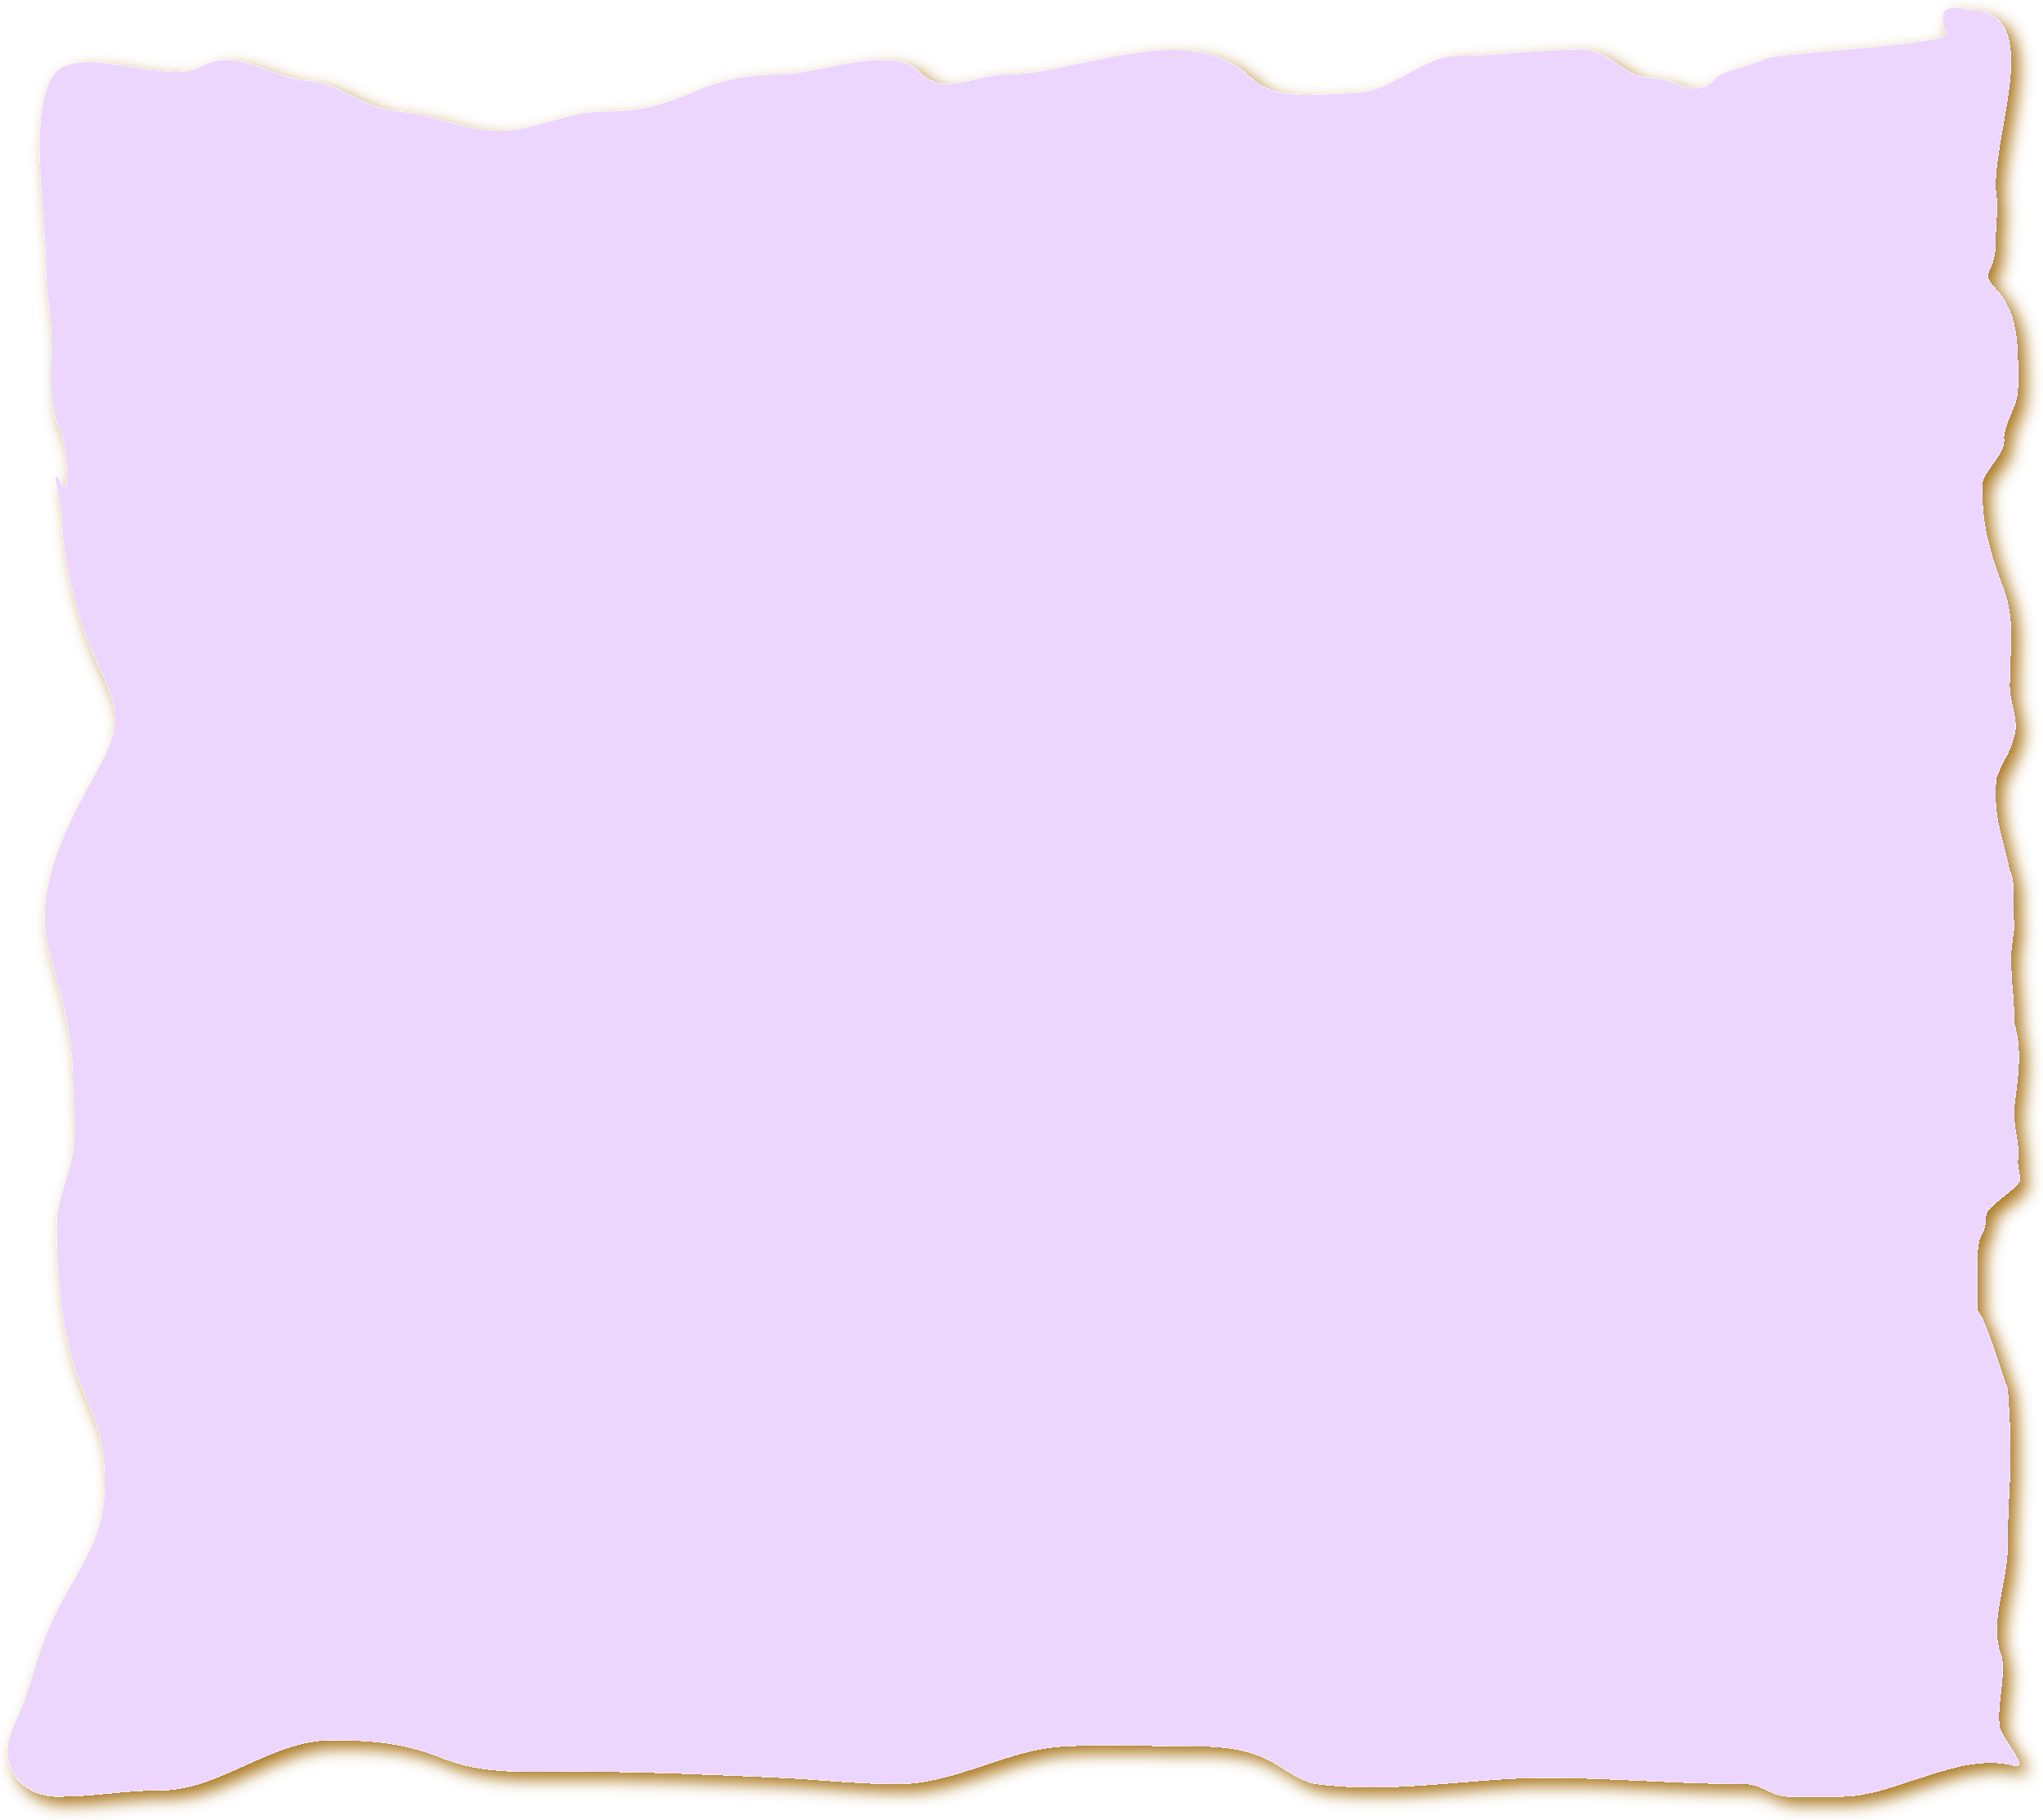
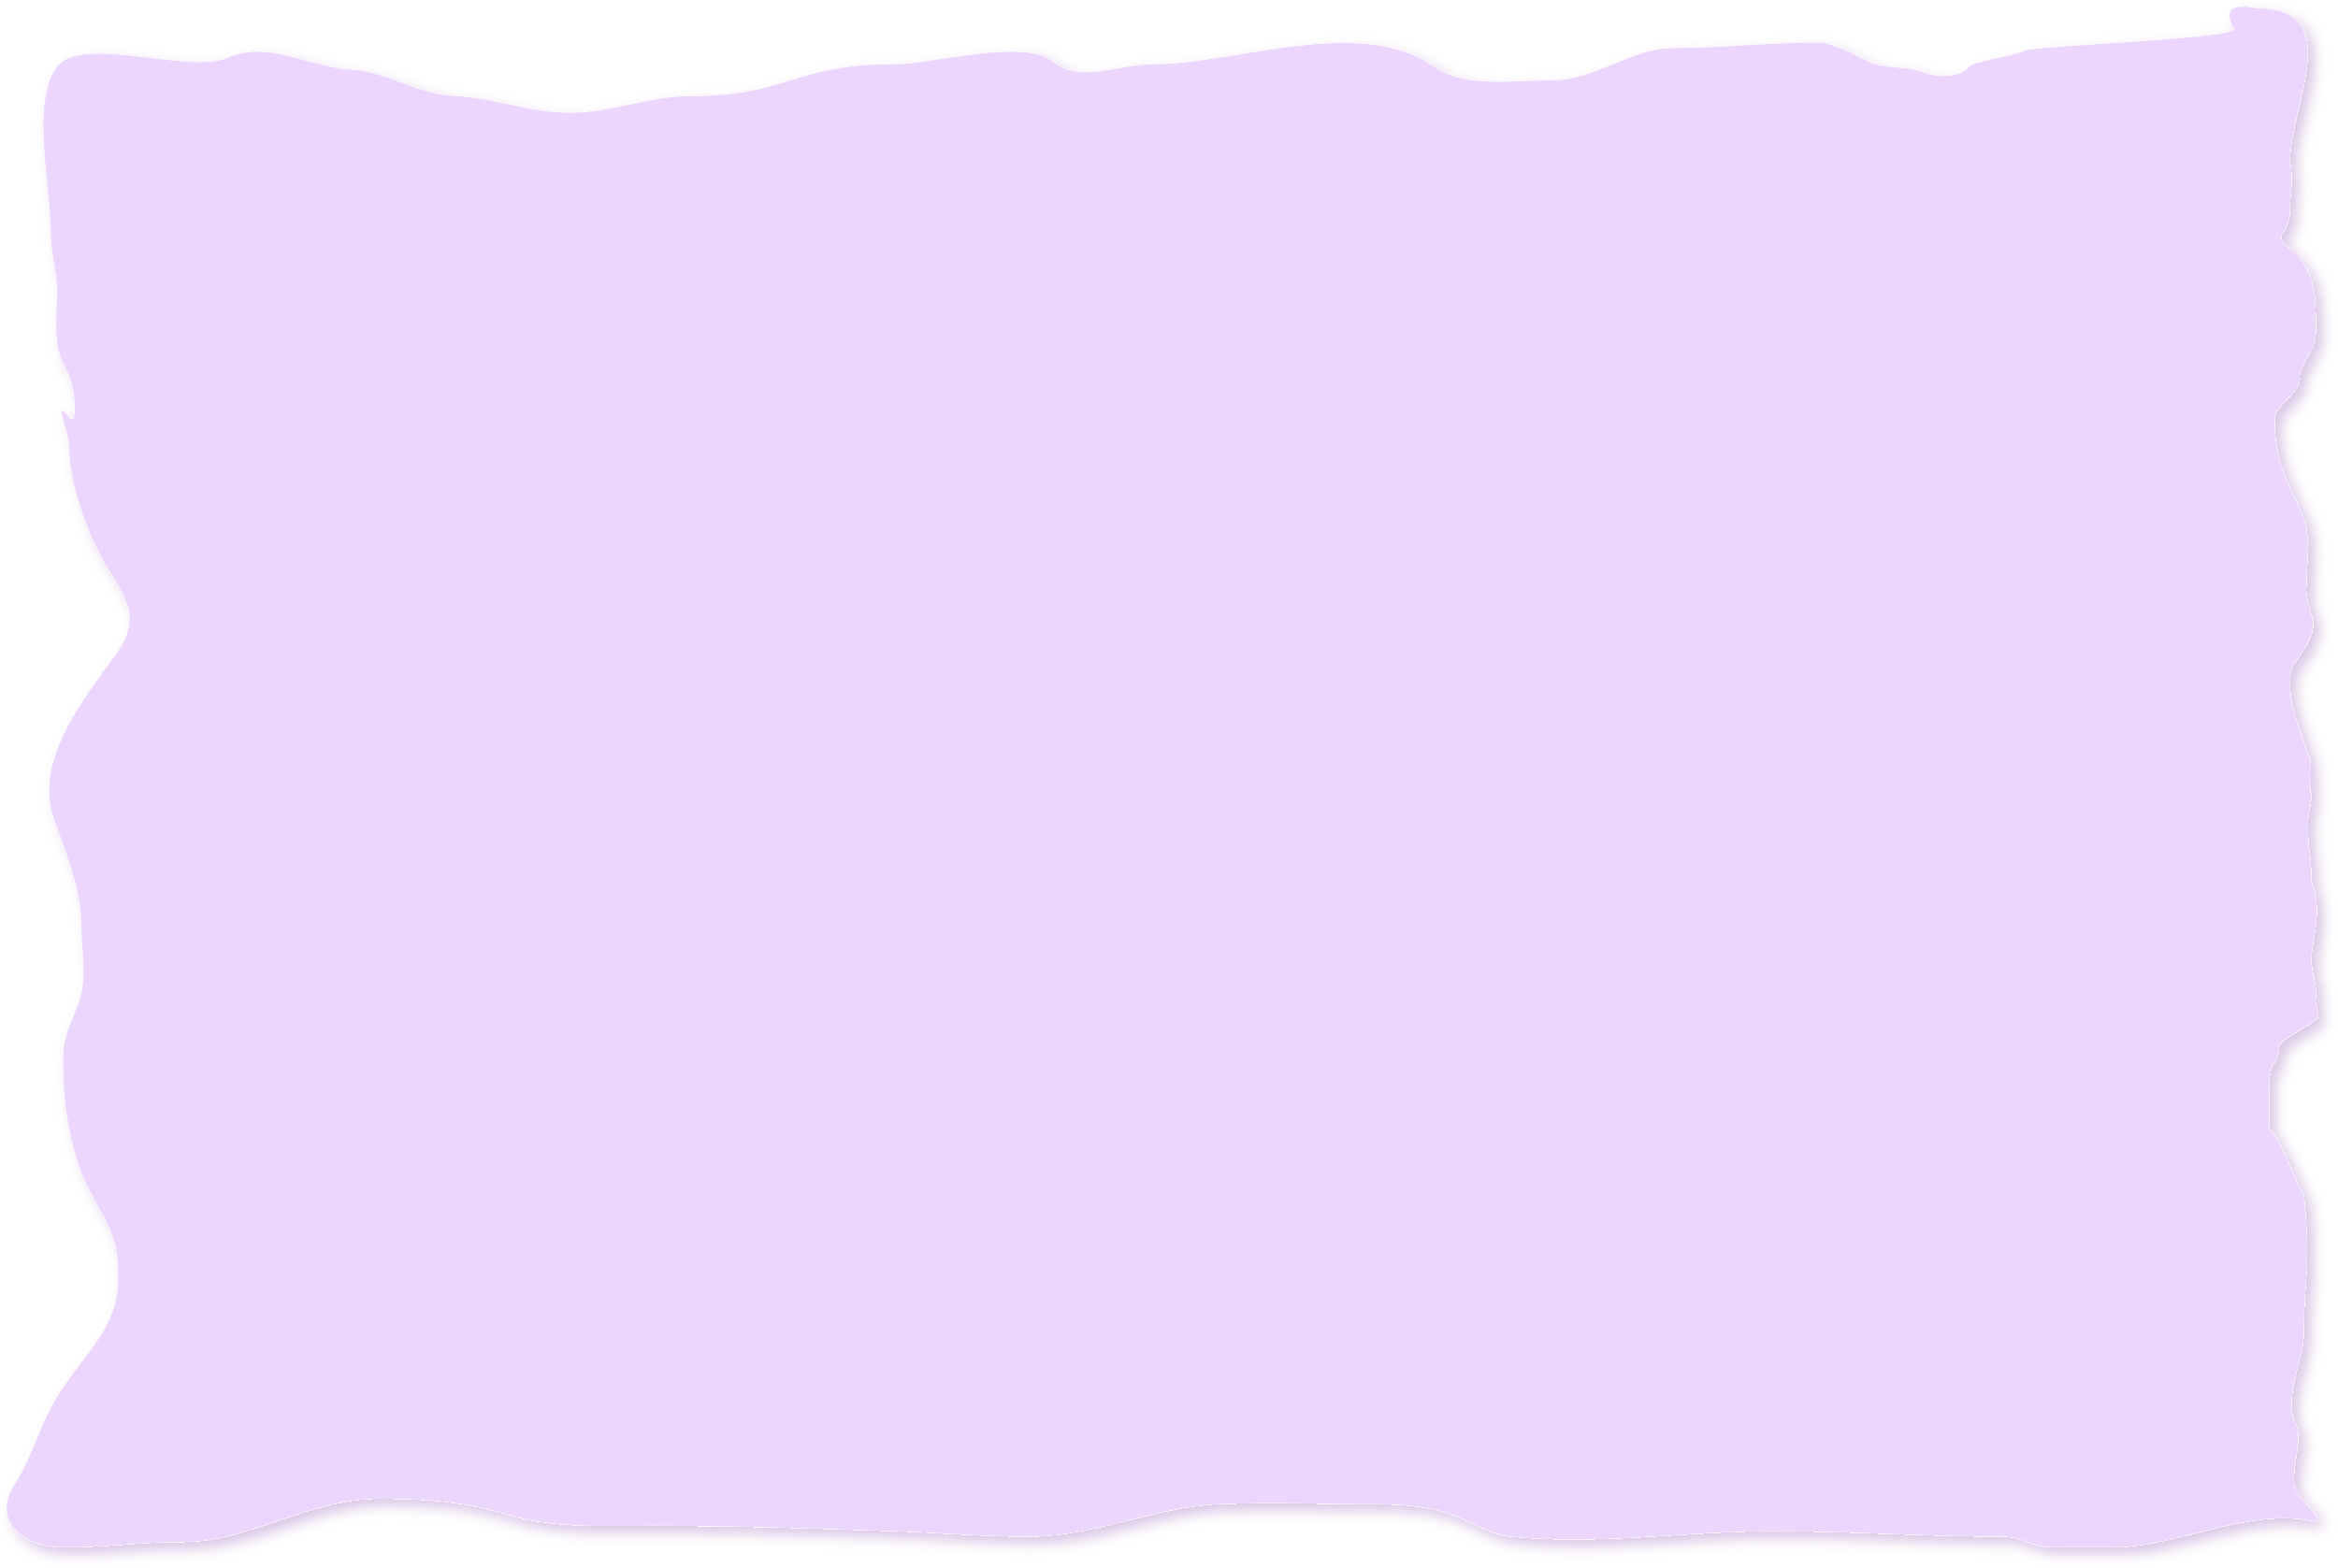
- <svg xmlns="http://www.w3.org/2000/svg" width="530" height="472" viewBox="0 0 530 472" fill="none">
-   <g filter="url(#filter0_d_2295_18145)">
-     <path d="M517.608 48.812C517.608 31.496 530.54 2.517 510.127 2.517C506.41 1.479 501.894 1.321 505.076 8.789C505.076 11.744 460.157 13.758 457.822 15.286C455.385 16.879 446.39 18.414 445.205 20.158C442.948 23.48 437.965 23.486 434.781 21.782C430.825 19.665 426.272 21.04 422.441 18.534C419.261 16.454 414.512 12.849 410.714 12.849C399.65 12.849 389.184 14.473 378.293 14.473C368.826 14.473 360.933 24.219 350.777 24.219C342.383 24.219 331.042 26.545 324.411 20.158C308.093 4.441 279.371 19.346 261.177 19.346C252.666 19.346 244.687 25.314 238.287 18.534C231.588 11.436 211.136 19.346 202.696 19.346C179.499 19.346 178.597 28.957 156.432 28.957C147.069 28.957 138.649 33.964 129.296 33.964C120.03 33.964 112.408 29.54 103.494 28.957C94.456 28.366 88.046 21.523 79.602 20.97C70.634 20.384 61.098 12.011 52.01 17.361C43.2 22.547 18.985 10.259 13.38 20.158C7.389 30.738 12 56.271 12 70.508C12 76.385 13.38 81.834 13.38 87.472C13.38 94.97 12.21 104.249 15.449 111.113C17.449 115.351 18.347 129.675 16.062 125.641C12.32 119.032 16.139 130.36 16.139 134.664C16.139 144.837 19.88 159.534 23.804 168.772C28.341 179.455 33.132 185.133 26.563 197.286C19.112 211.07 8.085 229.297 12.69 246.643C15.557 257.443 18.898 268.042 18.898 279.308C18.898 285.568 19.985 293.355 18.822 299.52C17.586 306.066 14.759 311.121 14.759 318.198C14.759 330.358 15.487 339.15 18.208 350.682C19.663 356.848 22.228 361.939 24.417 367.736C26.869 374.231 27.176 378.07 27.176 385.512C27.176 400.761 18.386 408.916 12.767 422.147C8.903 431.244 7.825 438.627 3.722 447.322C-1.593 458.586 6.331 466 14.759 466C25.348 466 31.364 464.376 41.662 464.376C56.836 464.376 70.253 451.382 85.81 451.382C95.974 451.382 104.866 452.009 114.4 455.894C125.534 460.431 136.864 459.503 148.584 459.503C166.66 459.503 185.043 460.328 202.696 461.127C212.46 461.57 222.498 462.752 232.741 462.752C247.693 462.752 260.98 453.862 275.51 453.006C287.498 452.301 299.692 453.006 311.687 453.006C317.587 453.006 323.913 453.789 329.316 456.616C333.284 458.692 337.386 462.183 341.733 462.752C361.877 465.387 380.744 461.127 400.98 461.127C418.561 461.127 435.278 462.752 452.793 462.752C457.003 462.752 459.877 466 463.83 466L477.627 466C491.52 466 508.039 454.2 522.445 457.969C526.444 459.015 520.158 452.022 518.996 448.946C517.302 444.458 520.736 433.8 518.996 429.191C515.885 420.948 520.776 410.232 520.776 401.195C520.776 383.481 522.446 383.05 520.776 360.239C519.056 356.391 515.518 343.051 512.943 340.02L512.943 326.54C512.943 318.764 515.168 321.01 515.168 315.135C515.168 312.945 523.488 308.216 524 306.107C523.89 303.729 523.235 302.601 523.445 300.618C523.883 296.499 522.445 293.657 522.445 288.694C522.445 283.822 525.225 274.178 522.445 265.365C522.445 255.943 521.666 257.586 521.666 247.889C521.666 244.377 523.126 238.821 522.237 238.63C522.237 234.335 522.901 229.548 521.296 225.769C518.647 213.938 517.231 212.756 517.763 202.106C518.845 198.267 521.684 194.908 522.237 191.511C524.013 187.33 521.295 182.782 521.295 177.929C521.295 167.927 522.868 161.183 519.601 152.53C516.12 143.308 513.749 135.263 514.266 124.919C515.341 121.219 520.489 117.249 519.784 113.549C520.009 109.059 523.433 105.551 523.433 100.556C523.433 91.05 524.059 81.765 517.608 74.93C513.212 70.271 517.608 71.138 517.608 63.215C517.608 58.343 518.498 53.684 517.608 48.812Z" fill="#ECD6FE" />
+ <svg xmlns="http://www.w3.org/2000/svg" width="704" height="472" viewBox="0 0 704 472" fill="none">
+   <g filter="url(#filter0_d_8123_24619)">
+     <path d="M689.478 48.812C689.478 31.496 706.72 2.517 679.503 2.517C674.547 1.479 668.526 1.321 672.768 8.789C672.768 11.744 612.876 13.758 609.763 15.286C606.514 16.879 594.52 18.415 592.94 20.158C589.93 23.48 583.287 23.486 579.042 21.782C573.767 19.665 567.696 21.04 562.588 18.534C558.347 16.454 552.016 12.849 546.953 12.849C532.2 12.849 518.246 14.473 503.724 14.473C491.101 14.473 480.578 24.219 467.036 24.219C455.844 24.219 440.722 26.545 431.881 20.158C410.124 4.441 371.828 19.346 347.57 19.346C336.221 19.346 325.582 25.314 317.05 18.534C308.117 11.436 280.847 19.346 269.595 19.346C238.665 19.346 237.463 28.957 207.91 28.957C195.425 28.957 184.199 33.964 171.728 33.964C159.374 33.964 149.211 29.54 137.325 28.957C125.275 28.366 116.728 21.523 105.469 20.97C93.512 20.384 80.797 12.011 68.679 17.361C56.933 22.547 24.647 10.259 17.173 20.158C9.185 30.738 15.333 56.271 15.333 70.508C15.333 76.385 17.173 81.834 17.173 87.472C17.173 94.97 15.613 104.249 19.932 111.113C22.599 115.352 23.796 129.675 20.75 125.641C15.76 119.032 20.852 130.36 20.852 134.664C20.852 144.837 25.84 159.534 31.071 168.772C37.121 179.455 43.509 185.133 34.751 197.286C24.816 211.07 10.114 229.297 16.253 246.643C20.076 257.443 24.531 268.042 24.531 279.308C24.531 285.568 25.98 293.355 24.429 299.52C22.781 306.066 19.012 311.121 19.012 318.198C19.012 330.358 19.983 339.15 23.611 350.682C25.551 356.848 28.971 361.939 31.889 367.736C35.158 374.231 35.568 378.07 35.568 385.512C35.568 400.761 23.848 408.916 16.355 422.147C11.204 431.244 9.767 438.627 4.296 447.322C-2.791 458.586 7.774 466 19.012 466C33.131 466 41.152 464.376 54.883 464.376C75.114 464.376 93.004 451.382 113.747 451.382C127.298 451.382 139.154 452.009 151.866 455.894C166.712 460.431 181.818 459.503 197.445 459.503C221.547 459.503 246.057 460.328 269.595 461.127C282.614 461.57 295.997 462.752 309.655 462.752C329.591 462.752 347.307 453.862 366.68 453.006C382.665 452.301 398.923 453.006 414.916 453.006C422.783 453.006 431.218 453.789 438.421 456.616C443.712 458.692 449.182 462.183 454.977 462.752C481.836 465.387 506.992 461.127 533.974 461.127C557.415 461.127 579.704 462.752 603.058 462.752C608.67 462.752 612.503 466 617.774 466L636.169 466C654.694 466 676.718 454.2 695.927 457.969C701.259 459.015 692.877 452.022 691.329 448.946C689.069 444.458 693.648 433.8 691.329 429.191C687.179 420.948 693.701 410.232 693.701 401.195C693.701 383.481 695.927 383.05 693.701 360.239C691.408 356.391 686.691 343.051 683.258 340.02L683.258 326.54C683.258 318.764 686.223 321.01 686.223 315.135C686.223 312.945 697.318 308.216 698 306.107C697.853 303.729 696.979 302.601 697.26 300.618C697.843 296.499 695.927 293.657 695.927 288.694C695.927 283.822 699.633 274.178 695.927 265.365C695.927 255.943 694.888 257.586 694.888 247.889C694.888 244.377 696.835 238.821 695.649 238.63C695.649 234.335 696.534 229.548 694.395 225.769C690.862 213.938 688.975 212.756 689.684 202.106C691.127 198.267 694.912 194.908 695.65 191.511C698.017 187.33 694.394 182.782 694.394 177.929C694.394 167.927 696.49 161.183 692.135 152.53C687.493 143.308 684.332 135.263 685.021 124.919C686.454 121.219 693.319 117.249 692.379 113.549C692.678 109.059 697.245 105.551 697.245 100.556C697.245 91.05 698.079 81.765 689.478 74.93C683.615 70.271 689.478 71.138 689.478 63.215C689.478 58.343 690.664 53.684 689.478 48.812Z" fill="#ECD6FE" />
  </g>
  <defs>
-     <filter id="filter0_d_2295_18145" x="0" y="0" width="530" height="472" filterUnits="userSpaceOnUse" color-interpolation-filters="sRGB">
+     <filter id="filter0_d_8123_24619" x="0" y="0" width="704" height="472" filterUnits="userSpaceOnUse" color-interpolation-filters="sRGB">
      <feFlood flood-opacity="0" result="BackgroundImageFix" />
      <feColorMatrix in="SourceAlpha" type="matrix" values="0 0 0 0 0 0 0 0 0 0 0 0 0 0 0 0 0 0 127 0" result="hardAlpha" />
      <feOffset dx="2" dy="2" />
      <feGaussianBlur stdDeviation="2" />
      <feComposite in2="hardAlpha" operator="out" />
-       <feColorMatrix type="matrix" values="0 0 0 0 0.675 0 0 0 0 0.478 0 0 0 0 0.133 0 0 0 1 0" />
-       <feBlend mode="normal" in2="BackgroundImageFix" result="effect1_dropShadow_2295_18145" />
-       <feBlend mode="normal" in="SourceGraphic" in2="effect1_dropShadow_2295_18145" result="shape" />
+       <feColorMatrix type="matrix" values="0 0 0 0 0.435 0 0 0 0 0.129 0 0 0 0 0.62 0 0 0 0.25 0" />
+       <feBlend mode="normal" in2="BackgroundImageFix" result="effect1_dropShadow_8123_24619" />
+       <feBlend mode="normal" in="SourceGraphic" in2="effect1_dropShadow_8123_24619" result="shape" />
    </filter>
  </defs>
</svg>
